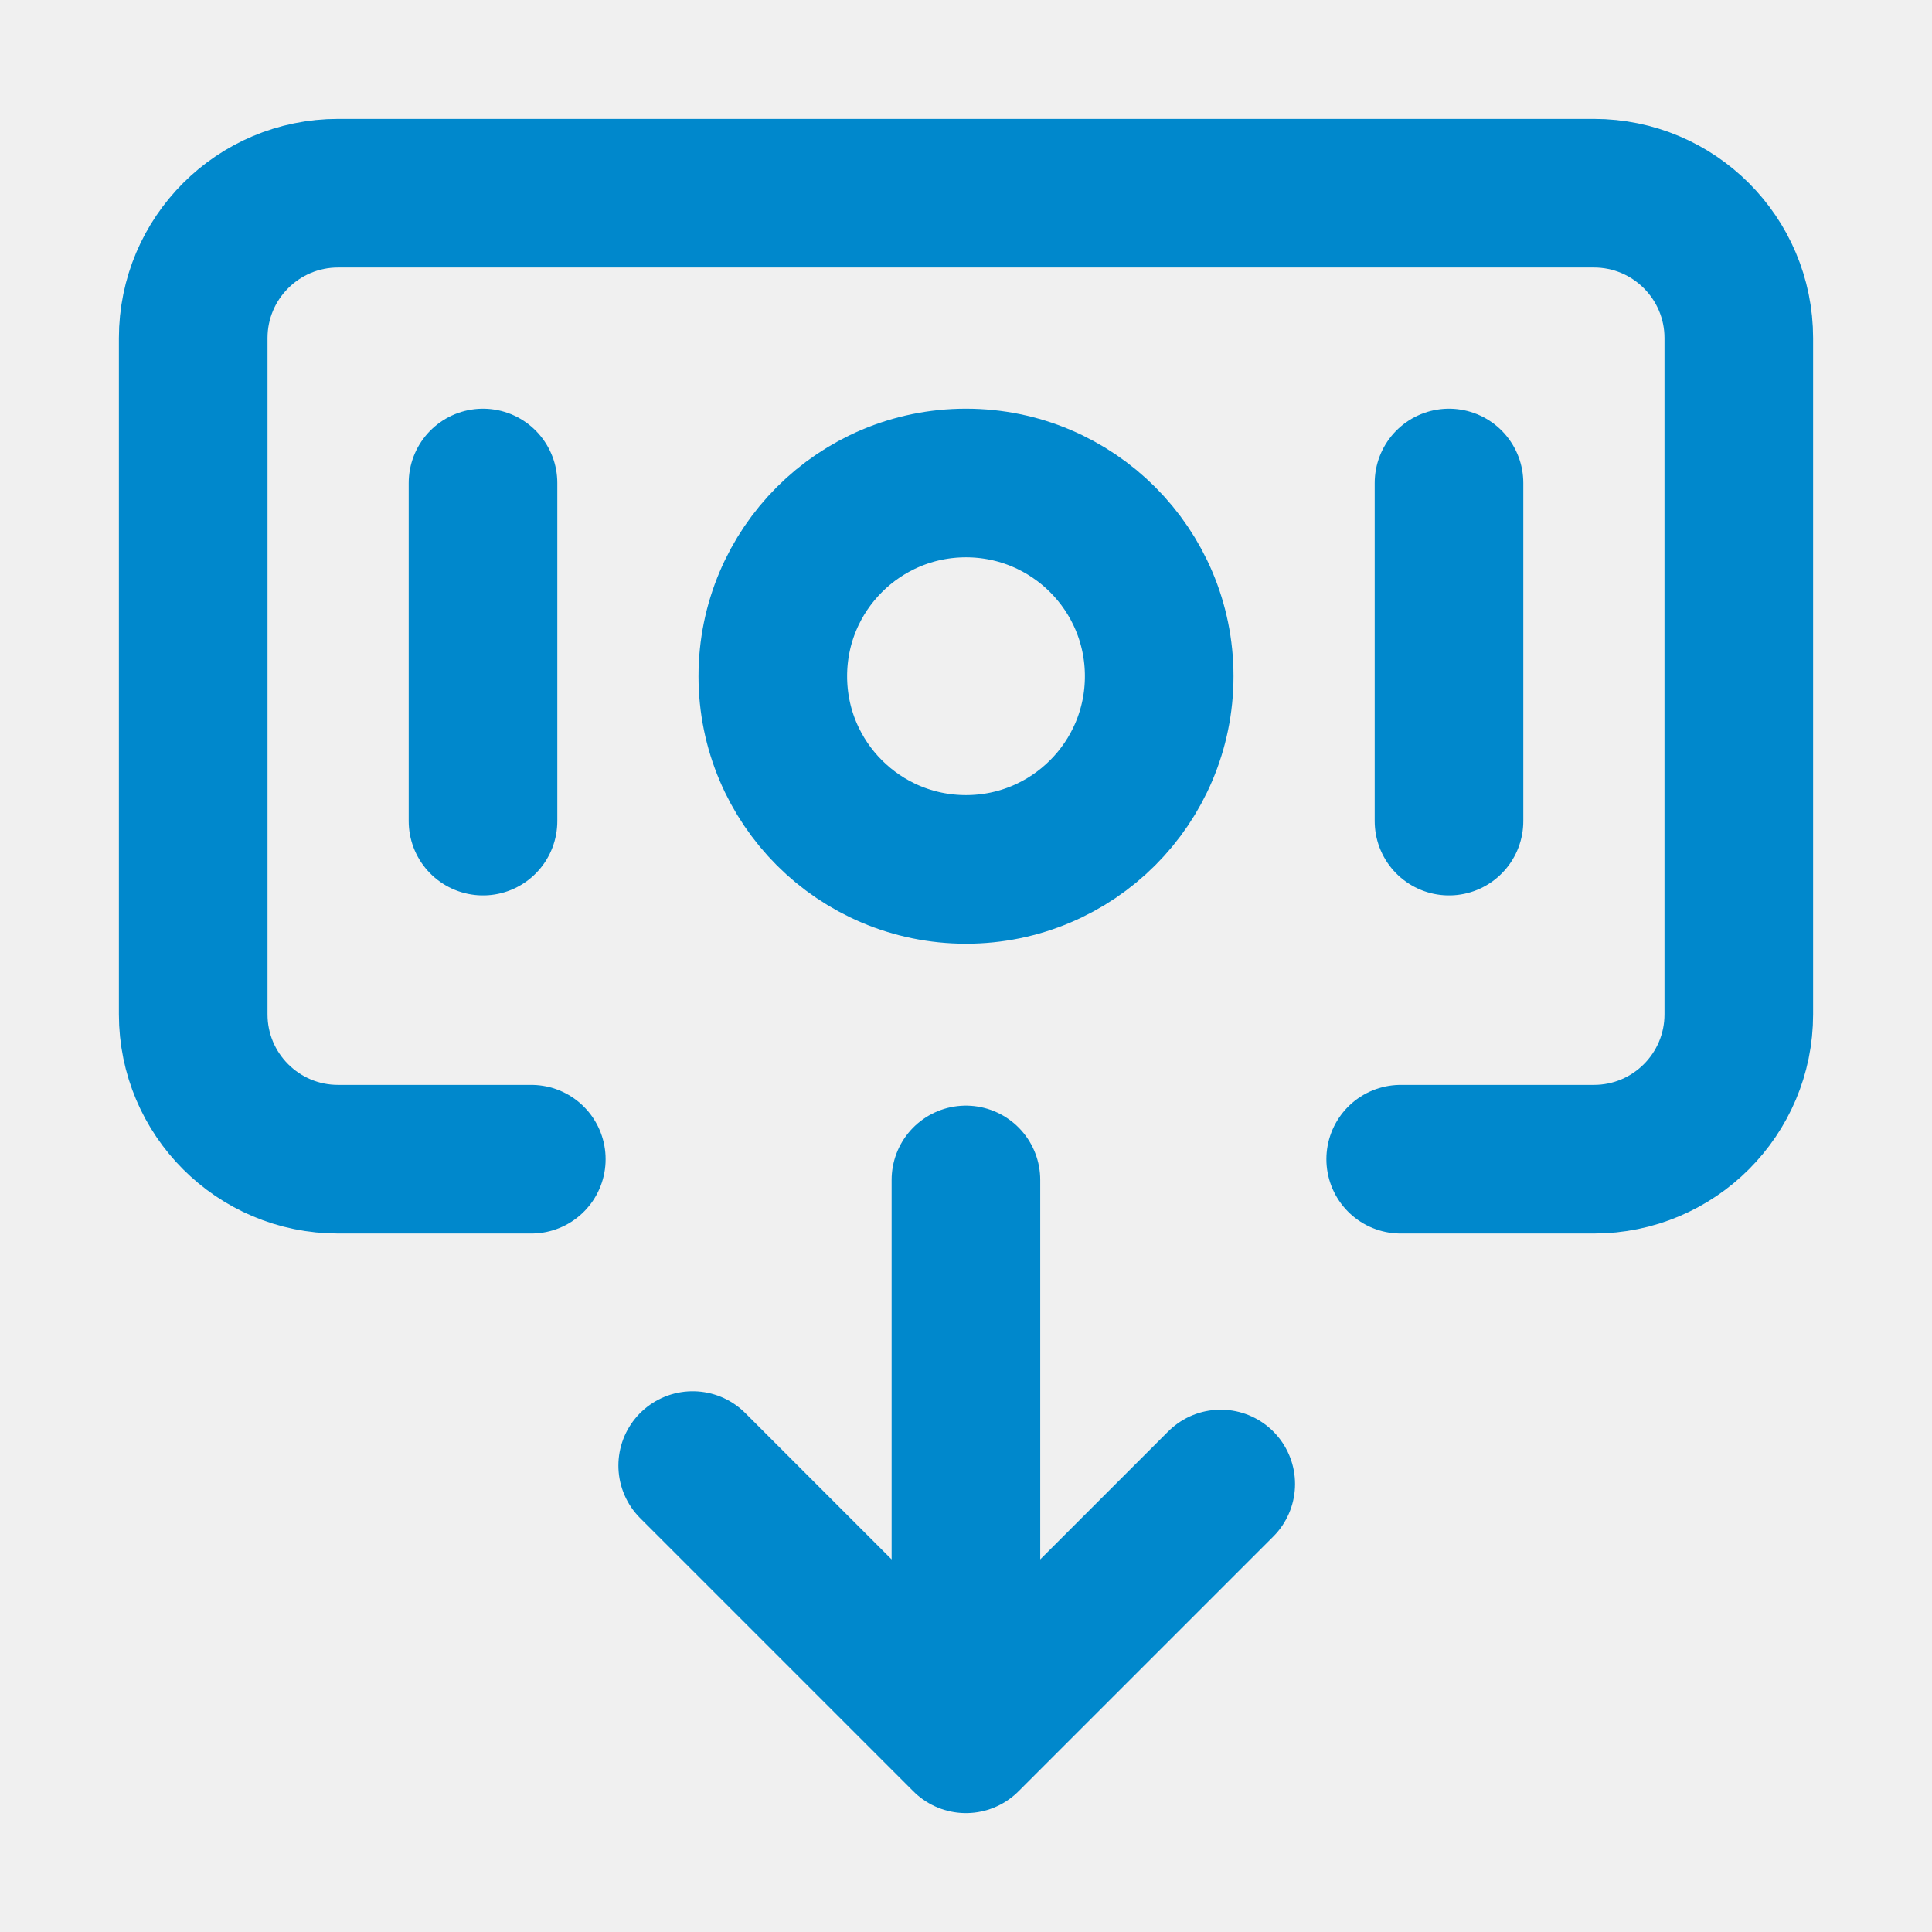
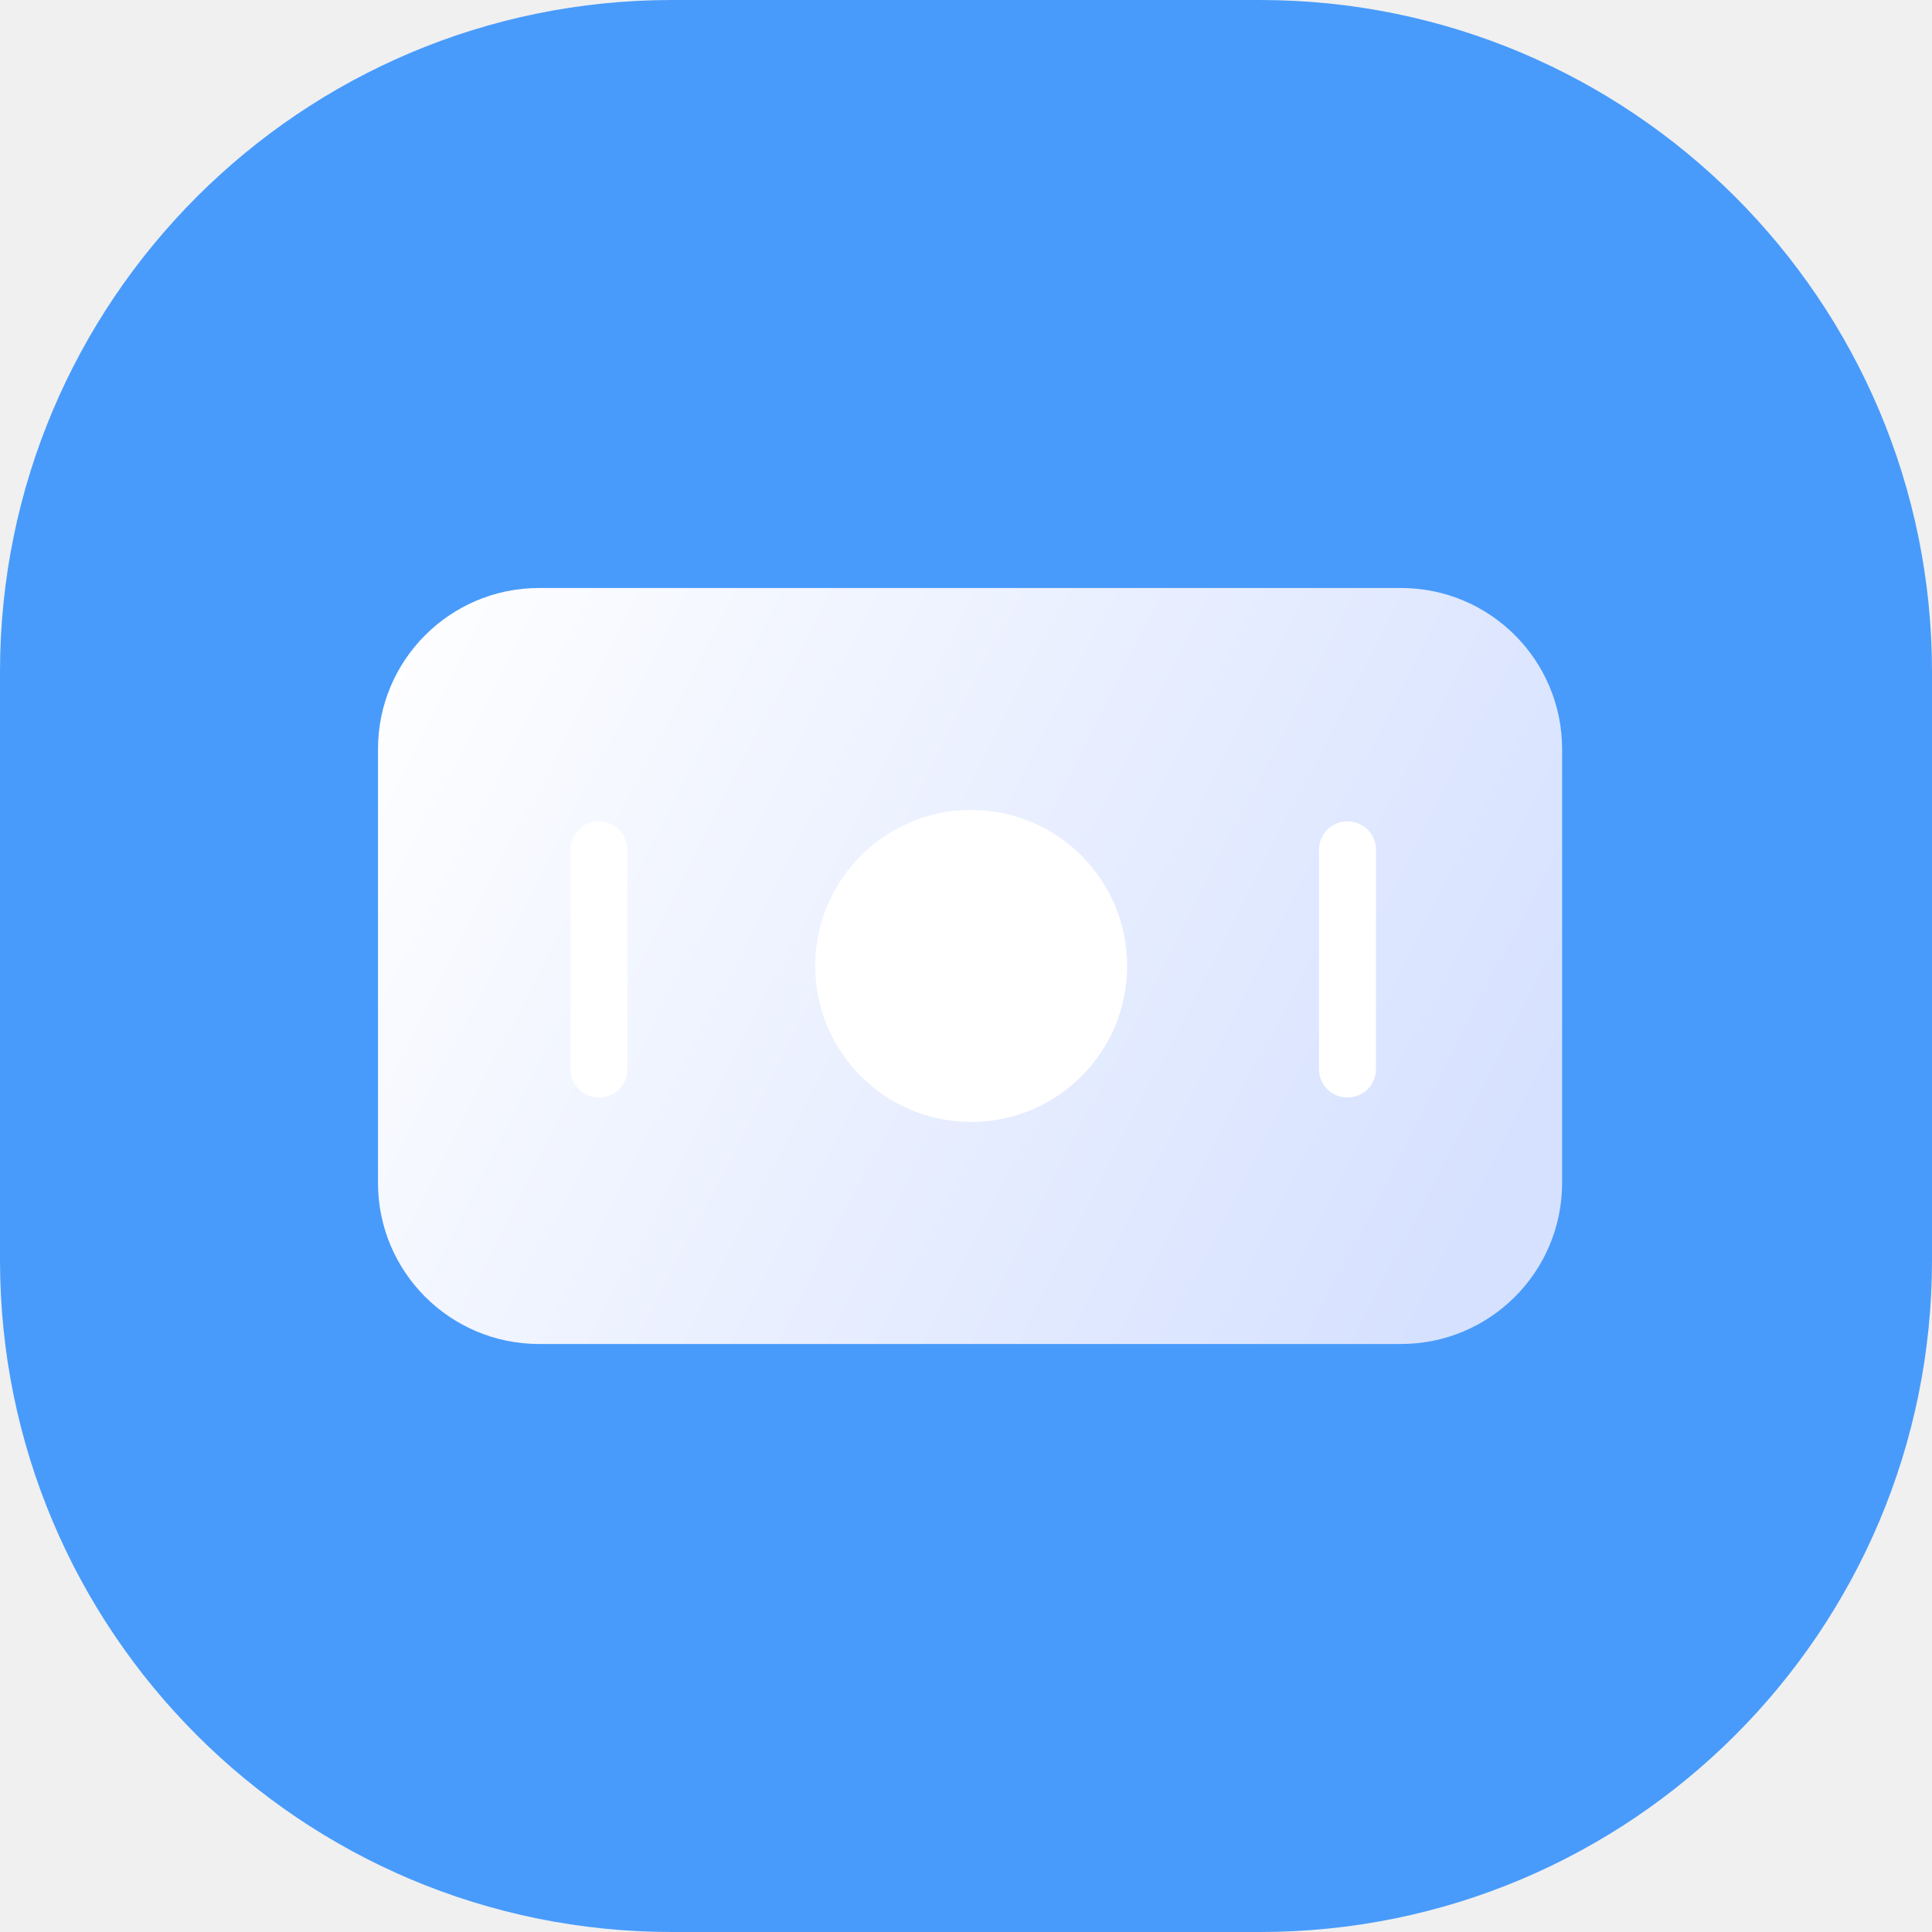
- <svg xmlns="http://www.w3.org/2000/svg" width="26" height="26" viewBox="0 0 26 26" fill="none">
-   <path d="M6.5 6.5V11.05M19.5 6.5V11.05M18.85 15.6H21.45C22.527 15.6 23.4 14.727 23.4 13.65V4.55C23.4 3.473 22.527 2.6 21.45 2.6H4.55C3.473 2.6 2.6 3.473 2.6 4.55V13.65C2.6 14.727 3.473 15.6 4.55 15.6H7.15M9.322 19.723L12.999 23.4M12.999 23.4L16.428 19.971M12.999 23.4L12.999 15.879M15.6 9.1C15.6 10.536 14.436 11.7 13 11.7C11.564 11.7 10.4 10.536 10.4 9.1C10.4 7.664 11.564 6.5 13 6.5C14.436 6.5 15.6 7.664 15.6 9.1Z" stroke="#0088CC" stroke-width="2" stroke-linecap="round" stroke-linejoin="round" />
+ <svg xmlns="http://www.w3.org/2000/svg" width="46" height="46" viewBox="0 0 46 46" fill="none">
+   <rect width="46" height="46" rx="16" fill="#489BFB" />
+   <path d="M33.357 14H12.836C10.717 14 9 15.717 9 17.836V28.164C9 30.283 10.717 32 12.836 32H33.357C35.475 32 37.193 30.283 37.193 28.164V17.836C37.193 15.717 35.475 14 33.357 14Z" fill="url(#paint0_linear_1431_10847)" />
+   <path d="M23.123 26.713C25.175 26.713 26.837 25.05 26.837 22.999C26.837 20.948 25.175 19.285 23.123 19.285C21.072 19.285 19.41 20.948 19.41 22.999C19.41 25.05 21.072 26.713 23.123 26.713Z" fill="white" />
+   <path d="M14.259 26.13C13.88 26.13 13.581 25.832 13.581 25.453V20.234C13.581 19.855 13.88 19.557 14.259 19.557C14.639 19.557 14.937 19.855 14.937 20.234V25.453C14.937 25.832 14.639 26.13 14.259 26.13Z" fill="white" />
+   <path d="M32.083 26.13C31.703 26.13 31.405 25.832 31.405 25.453V20.234C31.405 19.855 31.703 19.557 32.083 19.557C32.462 19.557 32.761 19.855 32.761 20.234V25.453C32.761 25.832 32.462 26.13 32.083 26.13Z" fill="white" />
+   <defs>
+     <linearGradient id="paint0_linear_1431_10847" x1="9" y1="14" x2="35.987" y2="27.868" gradientUnits="userSpaceOnUse">
+       <stop stop-color="white" />
+       <stop offset="1" stop-color="#D6E1FF" />
+     </linearGradient>
+   </defs>
</svg>
